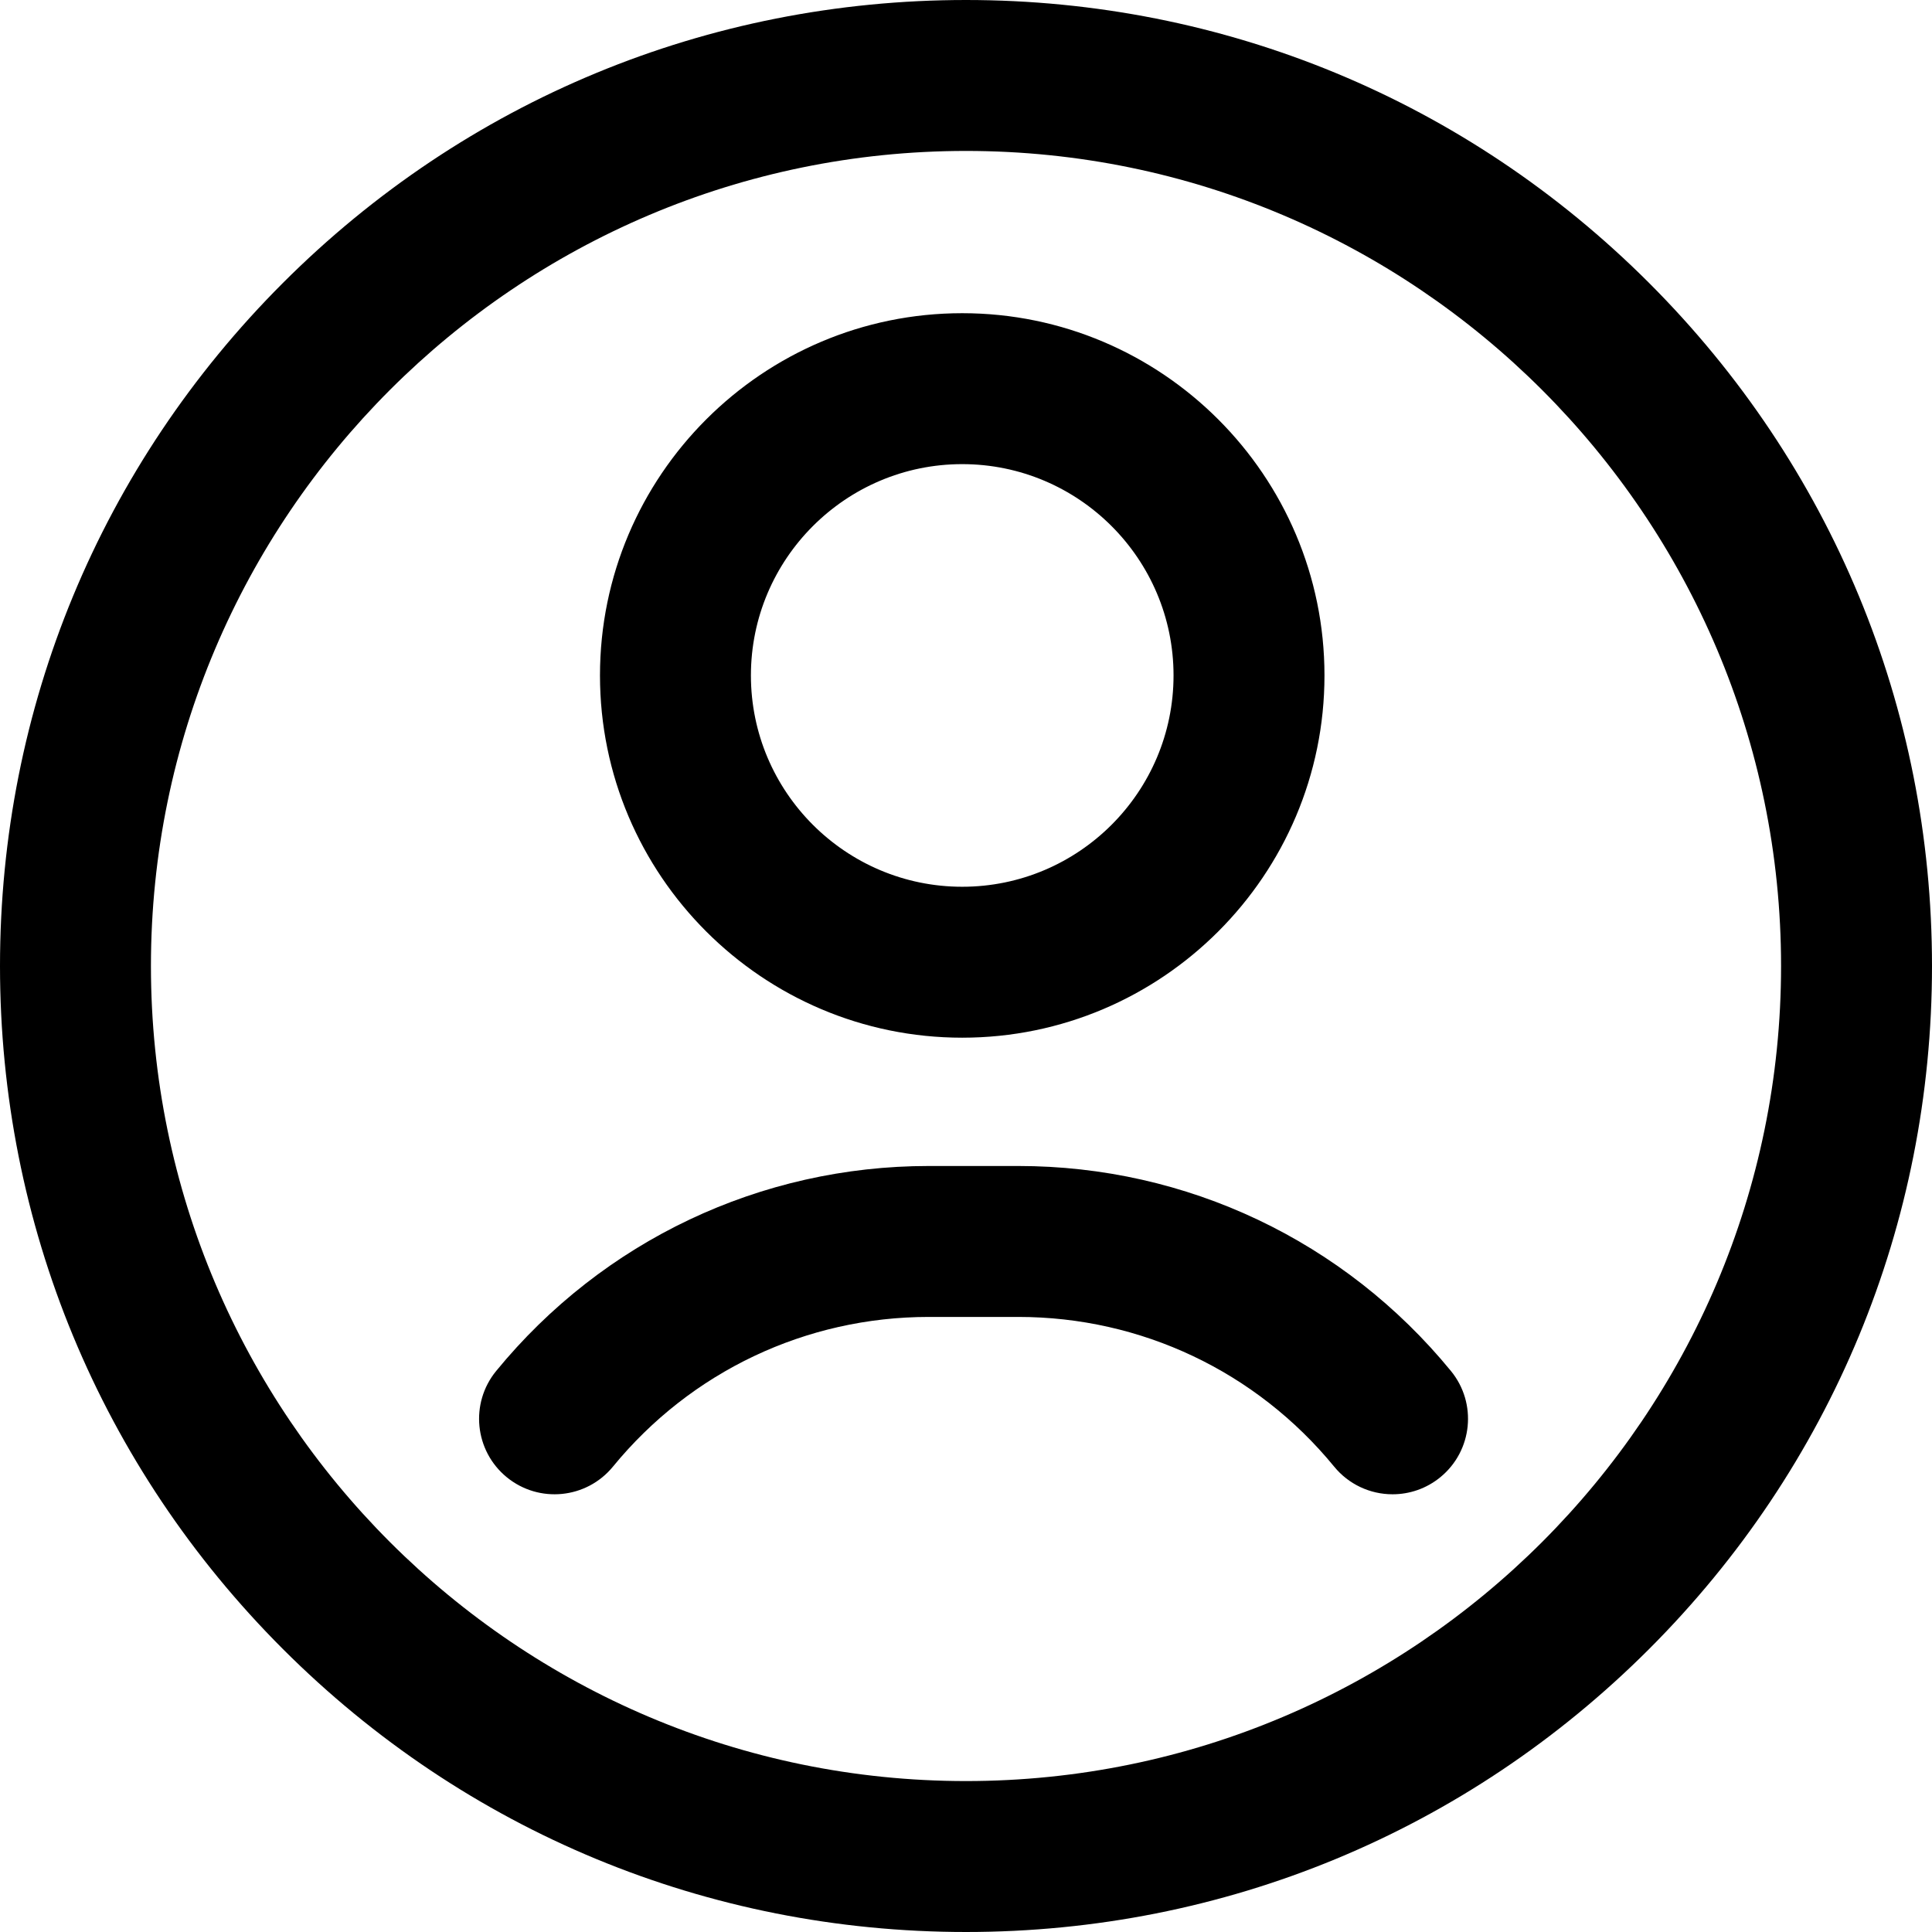
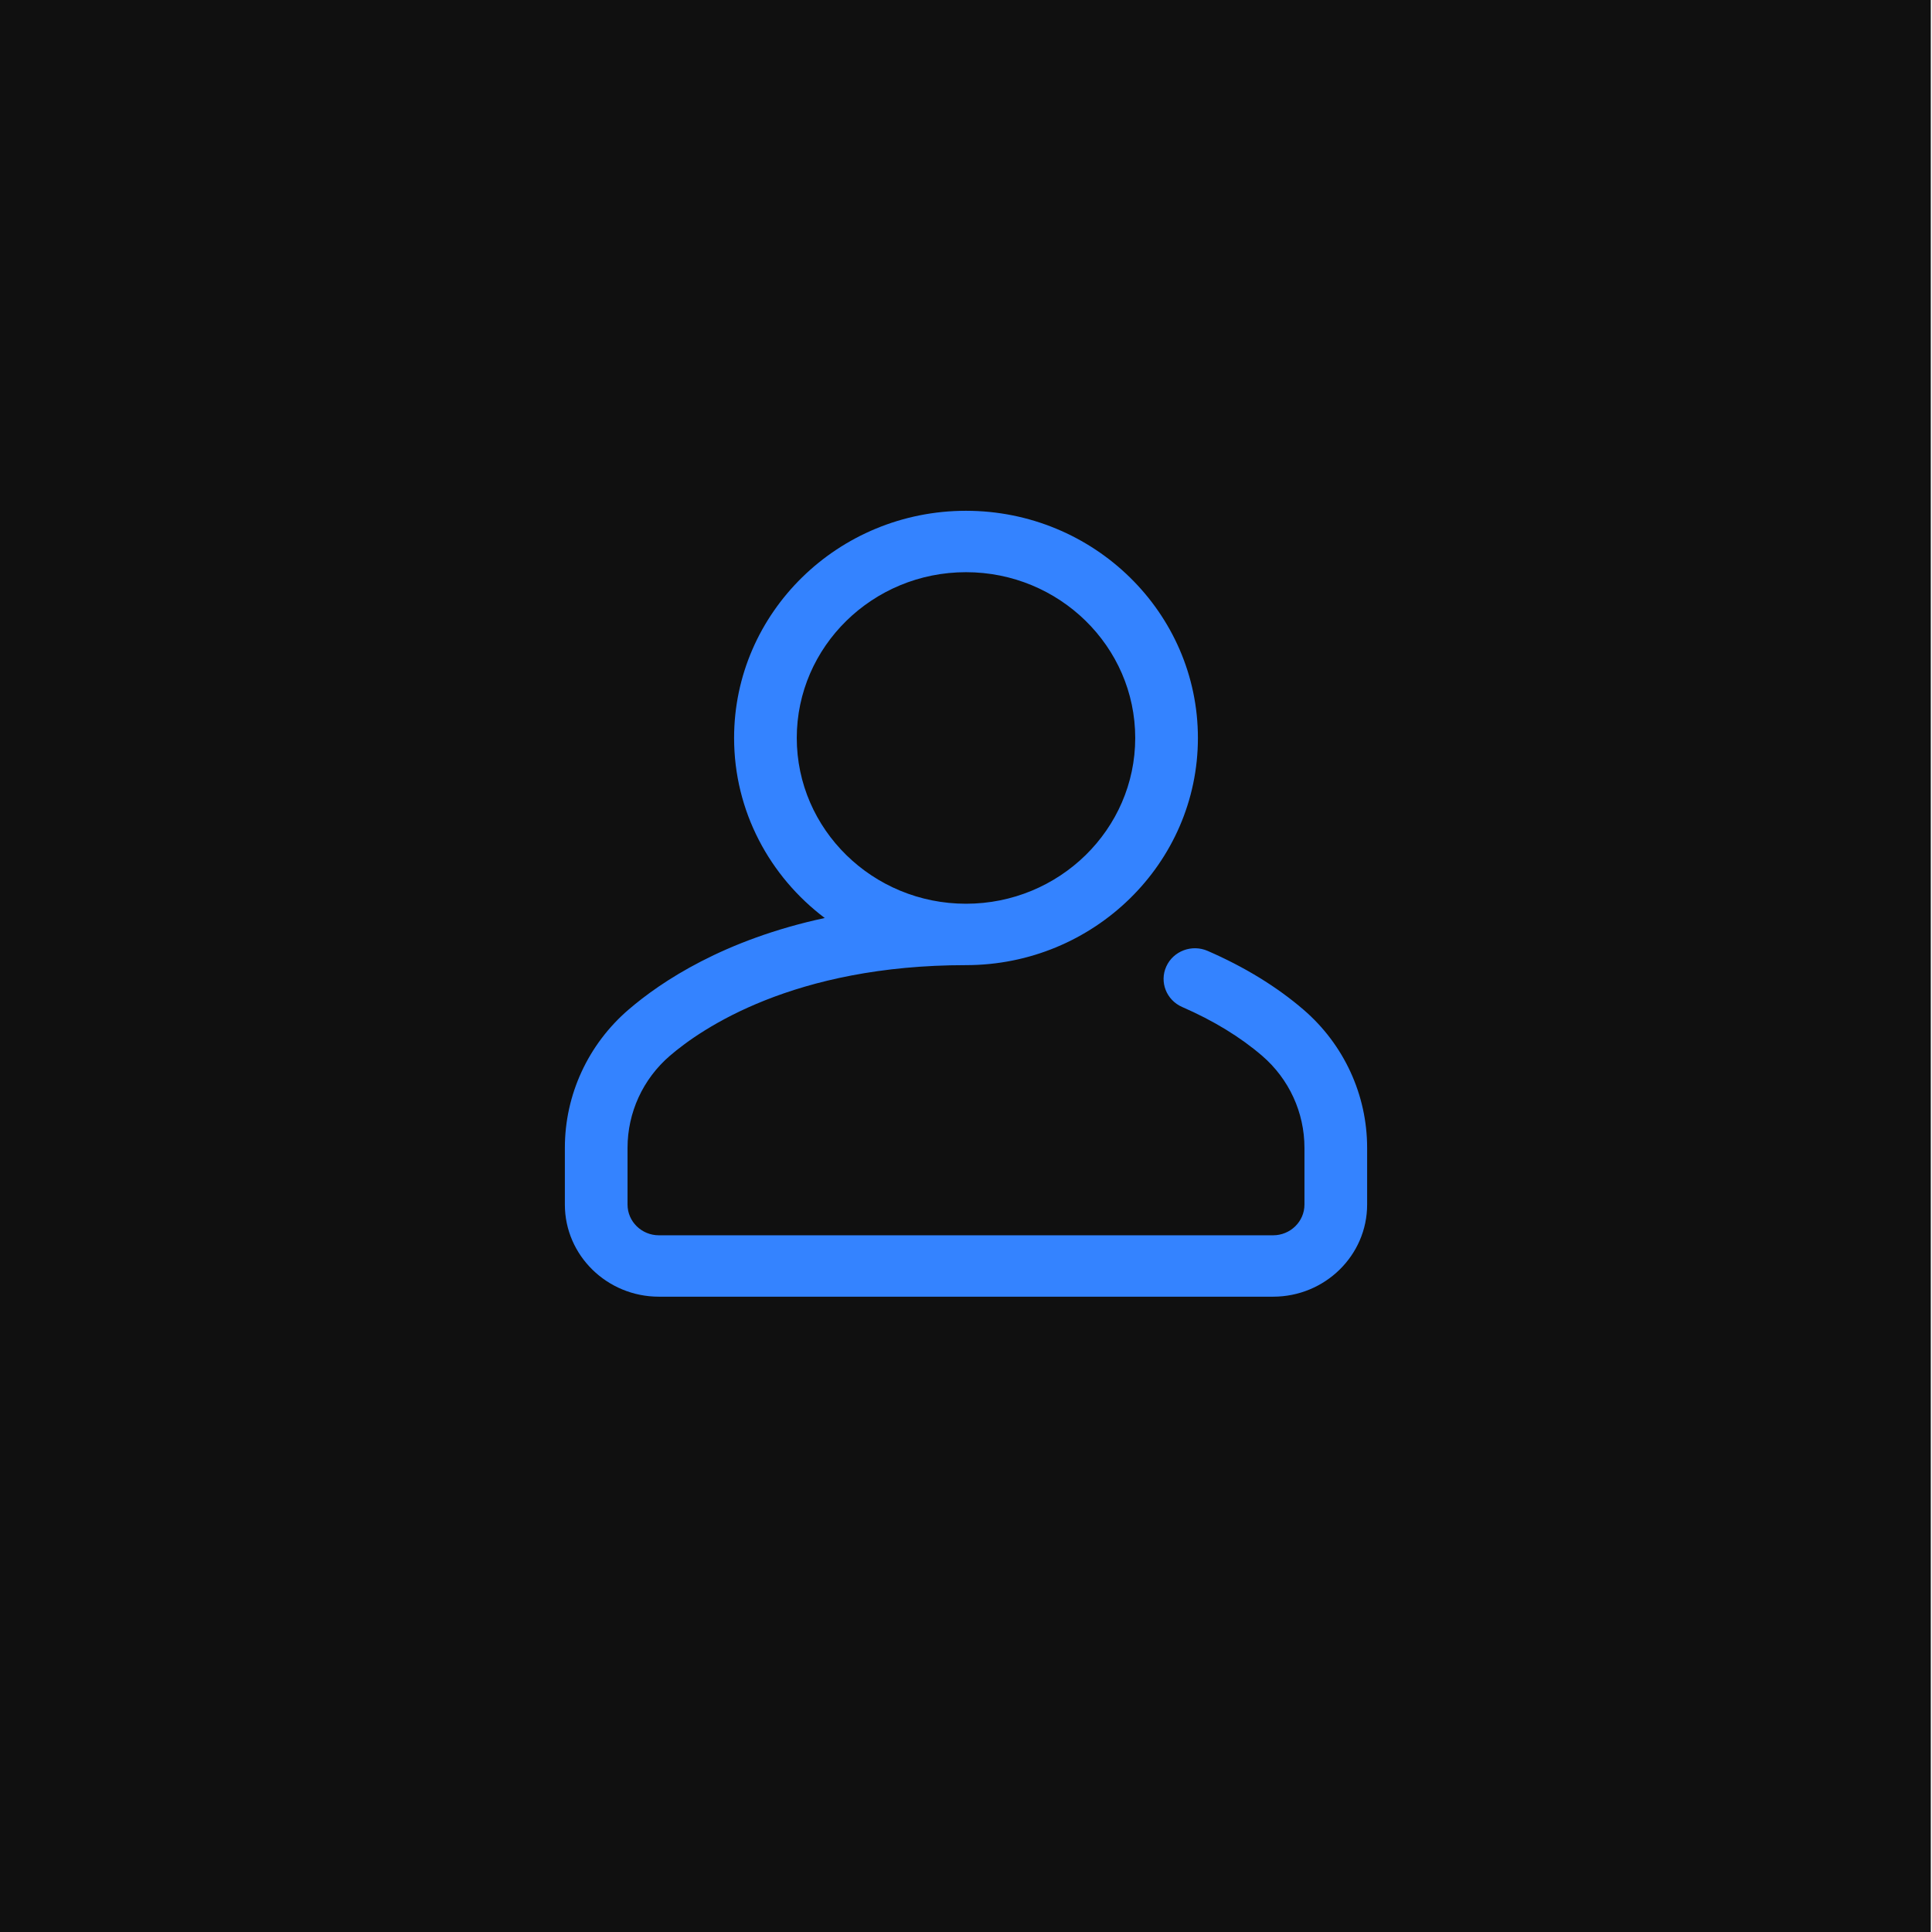
- <svg xmlns="http://www.w3.org/2000/svg" height="512" width="512">
-   <path d="M256 512c-68.38 0-132.667-26.629-181.02-74.98S0 324.38 0 256 26.629 123.333 74.98 74.98 187.62 0 256 0s132.667 26.629 181.02 74.98S512 187.62 512 256s-26.629 132.667-74.98 181.02S324.38 512 256 512zm0-472C136.897 40 40 136.897 40 256s96.897 216 216 216 216-96.897 216-216S375.103 40 256 40zm-1 235c-52.935 0-96-43.065-96-96s43.065-96 96-96 96 43.065 96 96-43.065 96-96 96zm0-152c-30.879 0-56 25.122-56 56s25.121 56 56 56 56-25.122 56-56-25.121-56-56-56zm126.712 268.472c8.546-6.999 9.799-19.6 2.8-28.146C356.231 328.801 314.444 309 269.865 309h-23.73c-44.579 0-86.366 19.801-114.646 54.327-6.999 8.545-5.746 21.146 2.8 28.146s21.146 5.745 28.146-2.799c20.65-25.214 51.158-39.674 83.7-39.674h23.73c32.542 0 63.05 14.46 83.701 39.673A19.96 19.96 0 0 0 369.05 396c4.459 0 8.945-1.483 12.662-4.528z" />
+ <svg xmlns="http://www.w3.org/2000/svg" height="682.667" viewBox="0 0 512 512" width="682.667" version="1.1" id="svg4">
+   <defs id="defs8" />
+   <rect style="fill:#101010;fill-rule:evenodd;stroke-width:0.75;fill-opacity:1" id="rect60" width="511.681" height="512.061" x="0" y="0" />
+   <path d="M345.44 267.573c-7.046-6.065-15.591-11.306-25.4-15.575-4.193-1.824-9.1.025-10.962 4.131s.026 8.913 4.217 10.738c8.271 3.601 15.398 7.95 21.181 12.928 7.129 6.137 11.218 15.022 11.218 24.383v15.051c0 4.486-3.726 8.136-8.305 8.136H174.61c-4.579 0-8.305-3.65-8.305-8.136v-15.051c0-9.361 4.089-18.246 11.218-24.383 8.391-7.224 32.839-24.024 78.477-24.024 33.887 0 61.458-27.008 61.458-60.203S289.887 135.364 256 135.364s-61.458 27.008-61.458 60.203c0 19.406 9.424 36.694 24.023 47.711-26.713 5.752-43.329 16.824-52.006 24.294-10.717 9.224-16.865 22.565-16.865 36.605v15.051c0 13.459 11.176 24.407 24.915 24.407h162.78c13.739 0 24.915-10.948 24.915-24.407v-15.051c0-14.04-6.148-27.381-16.865-36.605zm-134.288-72.005c0-24.224 20.119-43.932 44.847-43.932s44.847 19.708 44.847 43.932S280.729 239.5 256 239.5s-44.847-19.708-44.847-43.932zm0 0" fill="#3483ff" id="path2" />
</svg>
